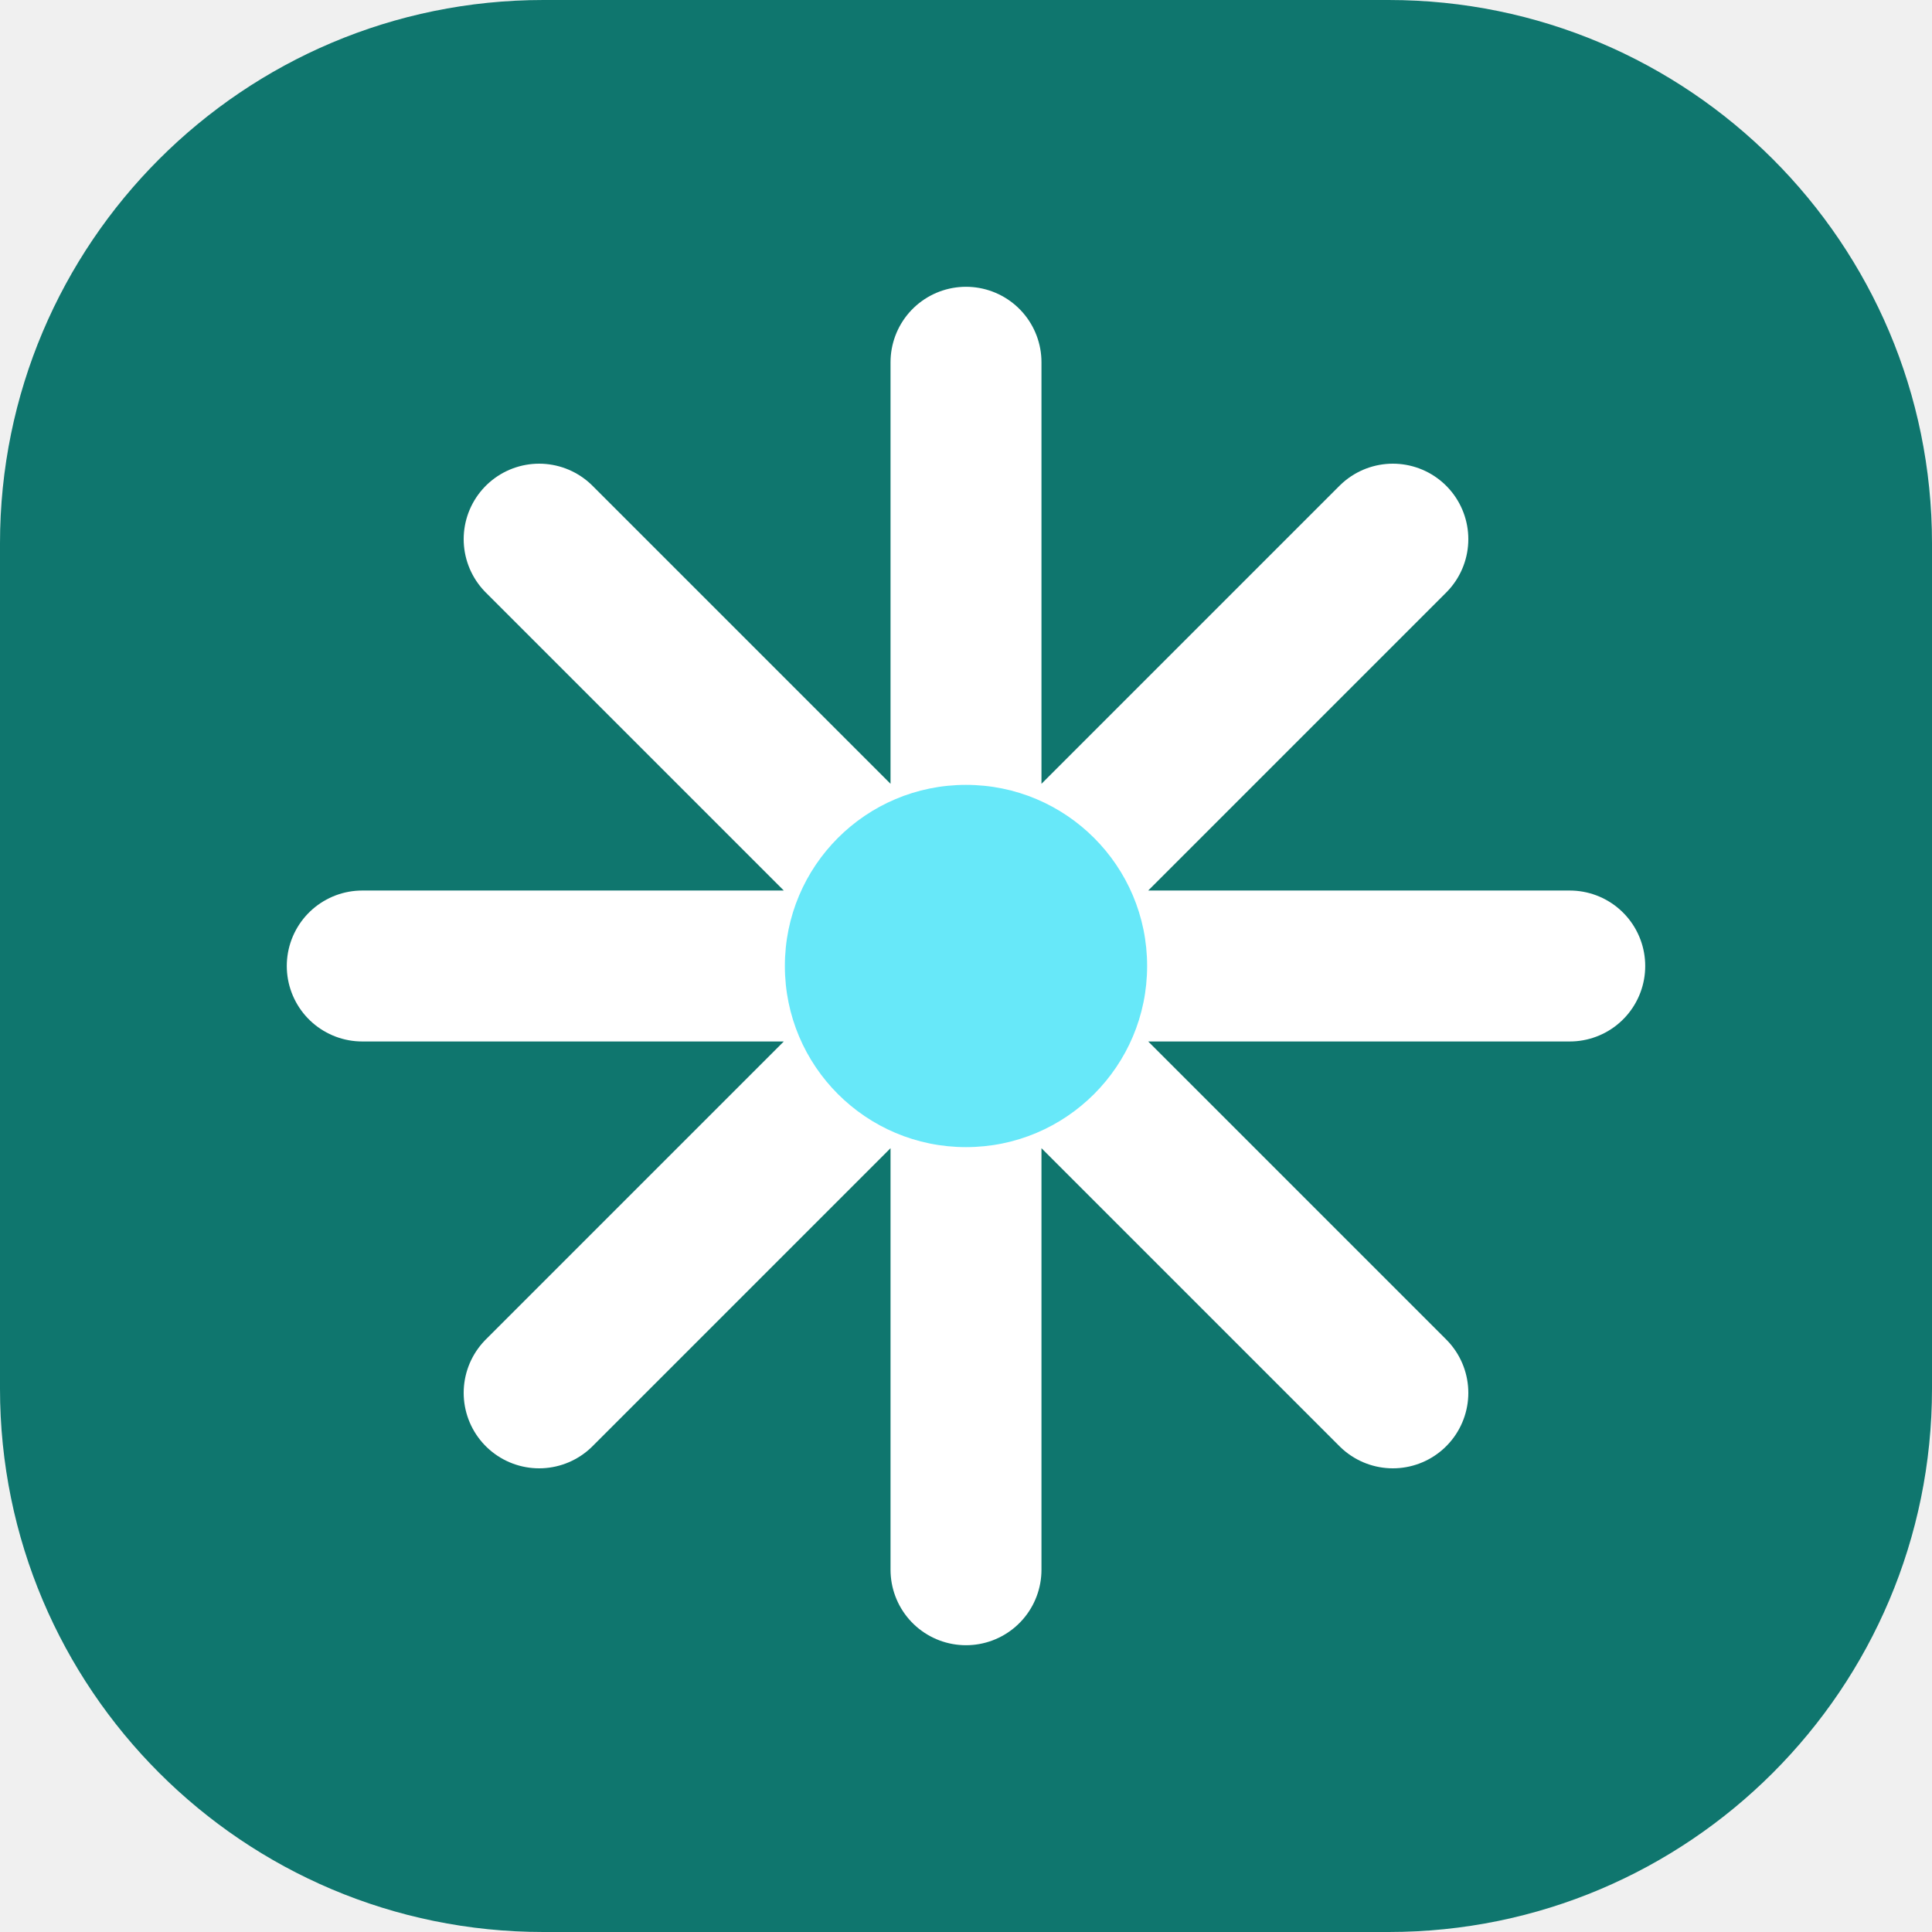
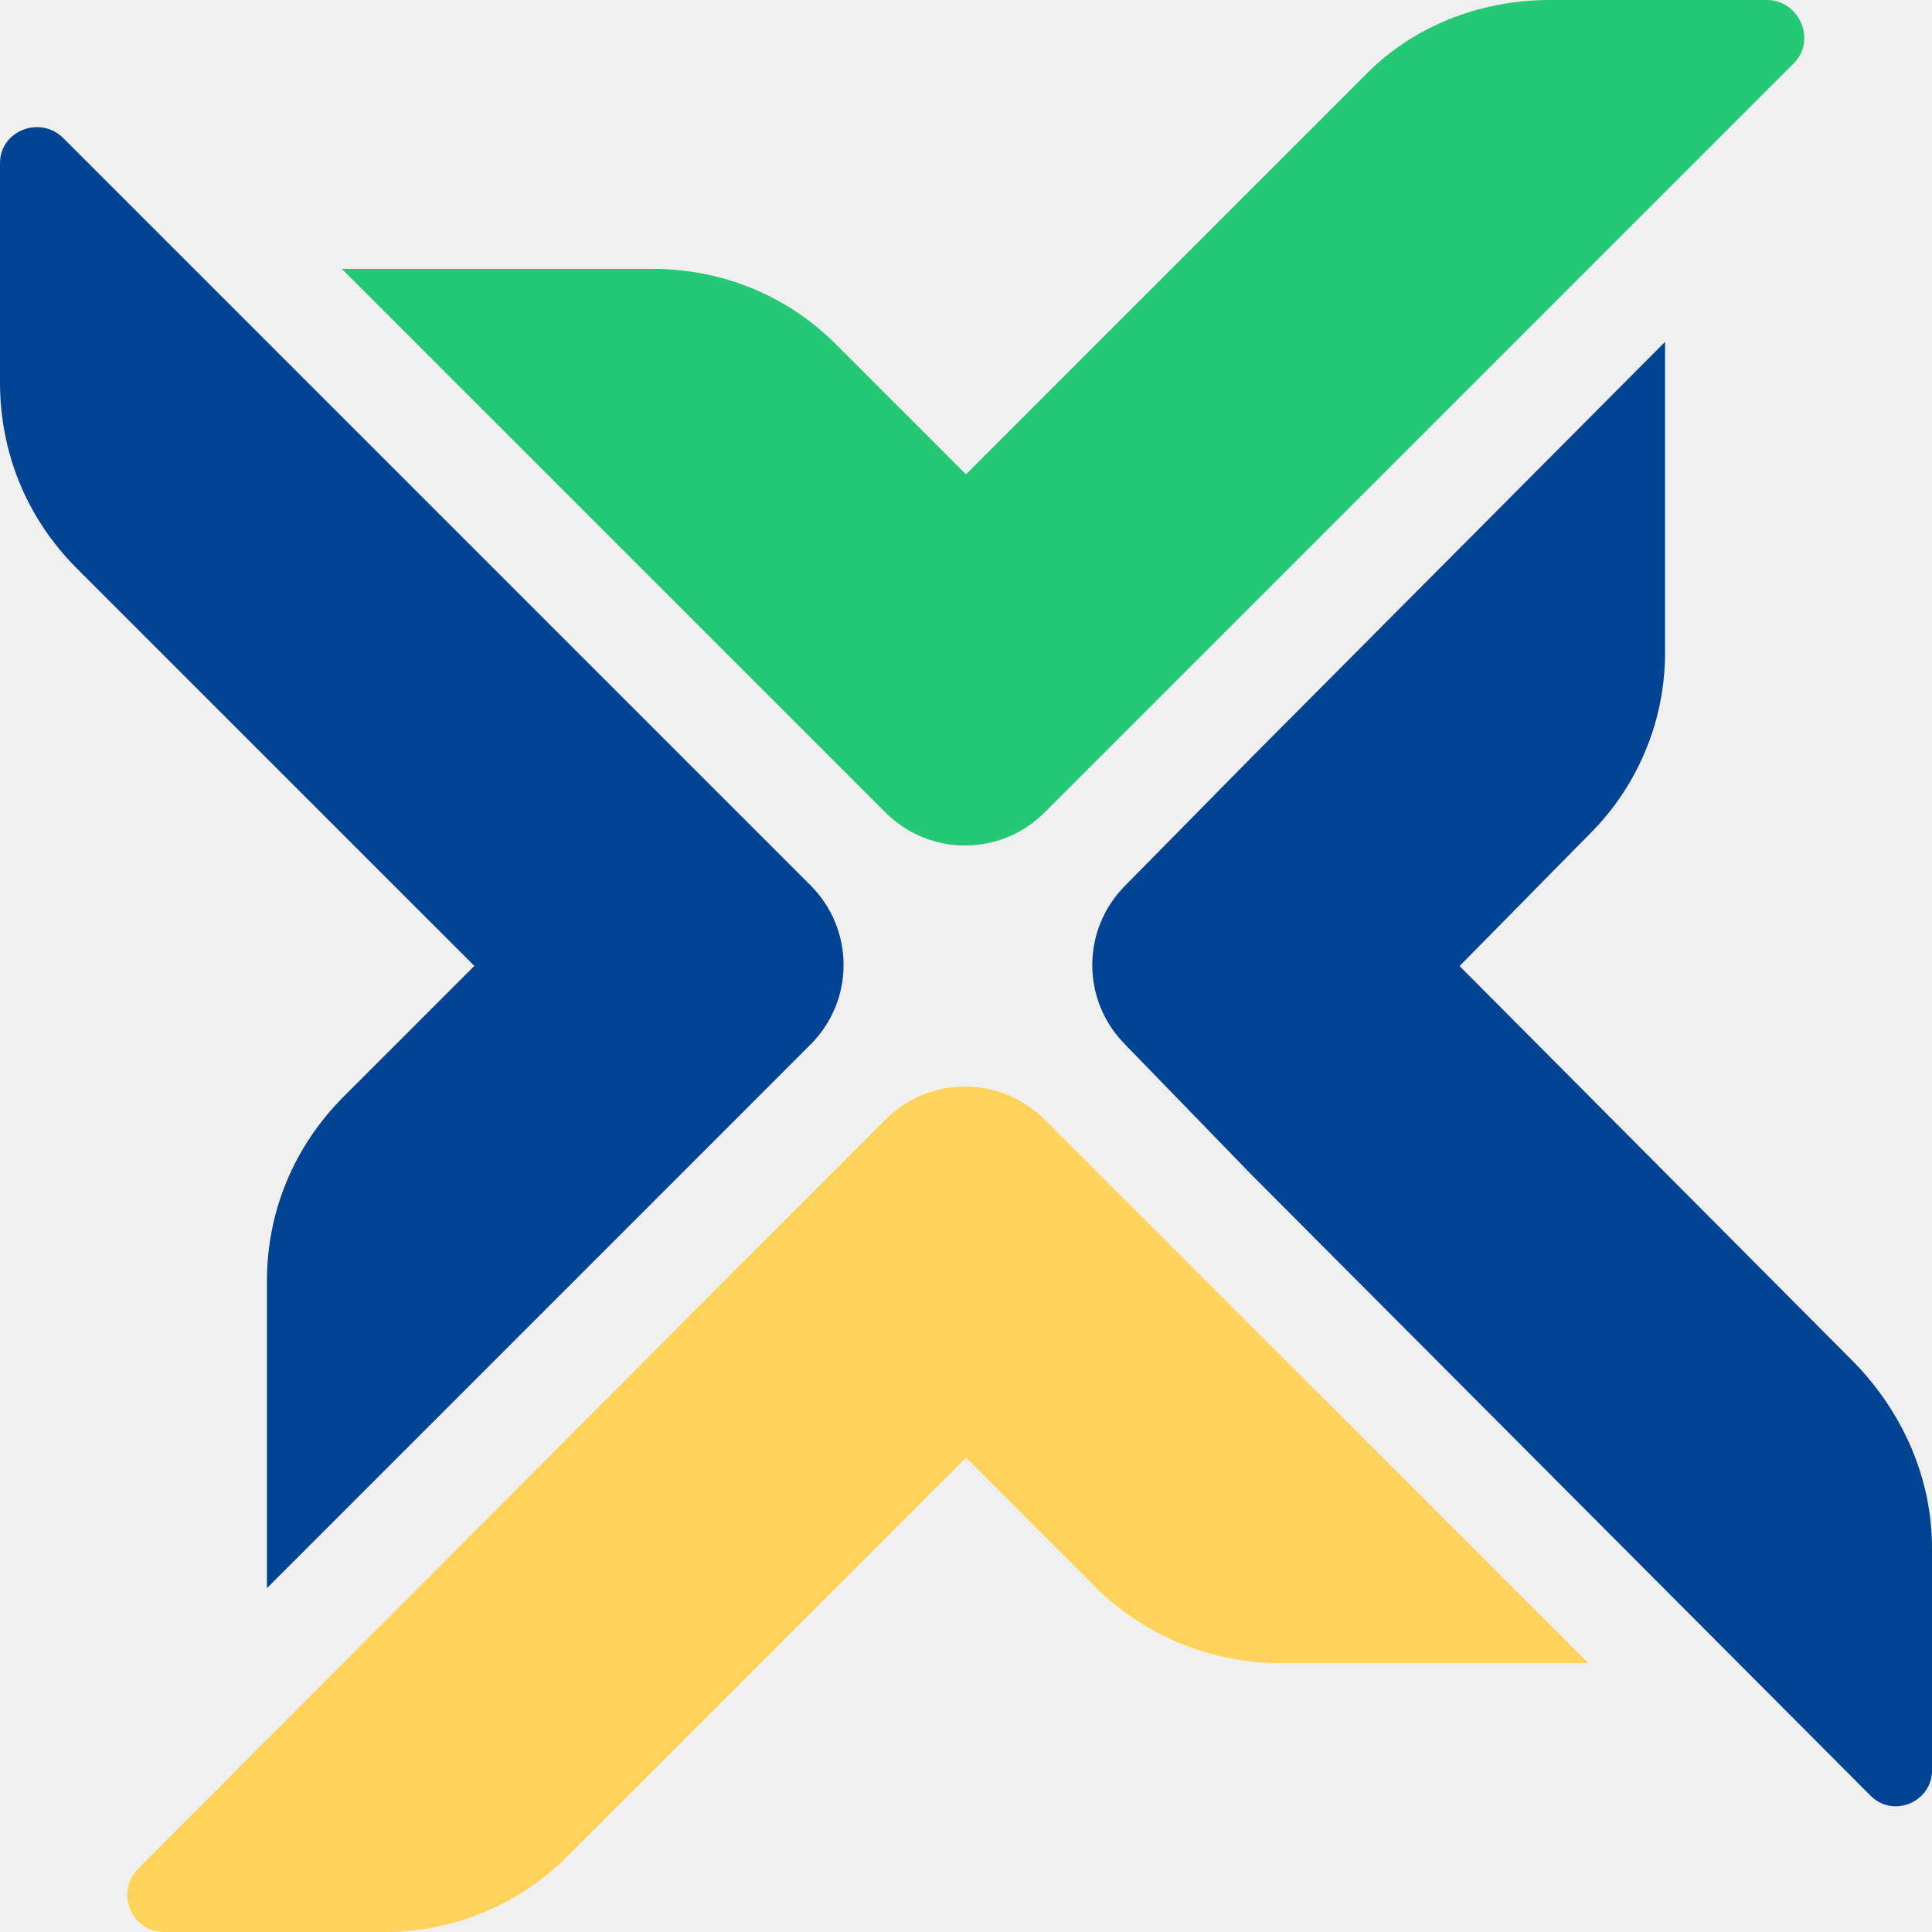
- <svg xmlns="http://www.w3.org/2000/svg" viewBox="0 0 64 64">
-   <rect width="64" height="64" rx="18" fill="#0f766e" />
-   <path d="M32 12v40M17.86 17.86l28.28 28.28M12 32h40M17.86 46.14l28.28-28.28" stroke="#fff" stroke-width="5" stroke-linecap="round" />
-   <circle cx="32" cy="32" r="6" fill="#67e8f9" />
+ <svg xmlns="http://www.w3.org/2000/svg" width="40" height="40" viewBox="0 0 40 40" fill="none">
+   <path d="M15.666 14.155L18.33 16.819C19.244 17.734 20.715 17.734 21.63 16.819L23.817 14.632L24.294 14.155L37.137 1.312C37.614 0.835 37.256 0 36.58 0H32.087C30.616 0 29.224 0.557 28.23 1.59L20 9.821L17.296 7.117C16.302 6.123 14.95 5.567 13.518 5.567H7.077L15.666 14.155Z" fill="#24C875" />
+   <path d="M24.294 25.846L21.63 23.182C20.715 22.267 19.244 22.267 18.33 23.182L16.143 25.369L15.666 25.846L2.863 38.689C2.385 39.166 2.704 40.001 3.419 40.001H7.952C9.383 40.001 10.735 39.444 11.729 38.45L20 30.18L22.664 32.844C23.698 33.878 25.089 34.434 26.521 34.434H32.883L24.294 25.846Z" fill="#FFD259" />
+   <path d="M9.821 19.998L7.117 22.702C6.083 23.736 5.527 25.088 5.527 26.519V32.881L14.115 24.293L16.779 21.628C17.694 20.714 17.694 19.243 16.779 18.328L1.312 2.861C0.835 2.384 0 2.702 0 3.378V7.911C0 9.382 0.557 10.734 1.59 11.768L9.821 19.998Z" fill="#004392" />
+   <path d="M38.41 28.231L30.219 20.001L32.922 17.257C33.916 16.263 34.473 14.911 34.473 13.52V7.078L25.924 15.667L23.3 18.331C22.386 19.245 22.386 20.716 23.3 21.631L25.924 24.335L38.728 37.178C39.205 37.655 40 37.297 40 36.661V32.048C40 30.617 39.404 29.265 38.41 28.231Z" fill="#004392" />
</svg>
